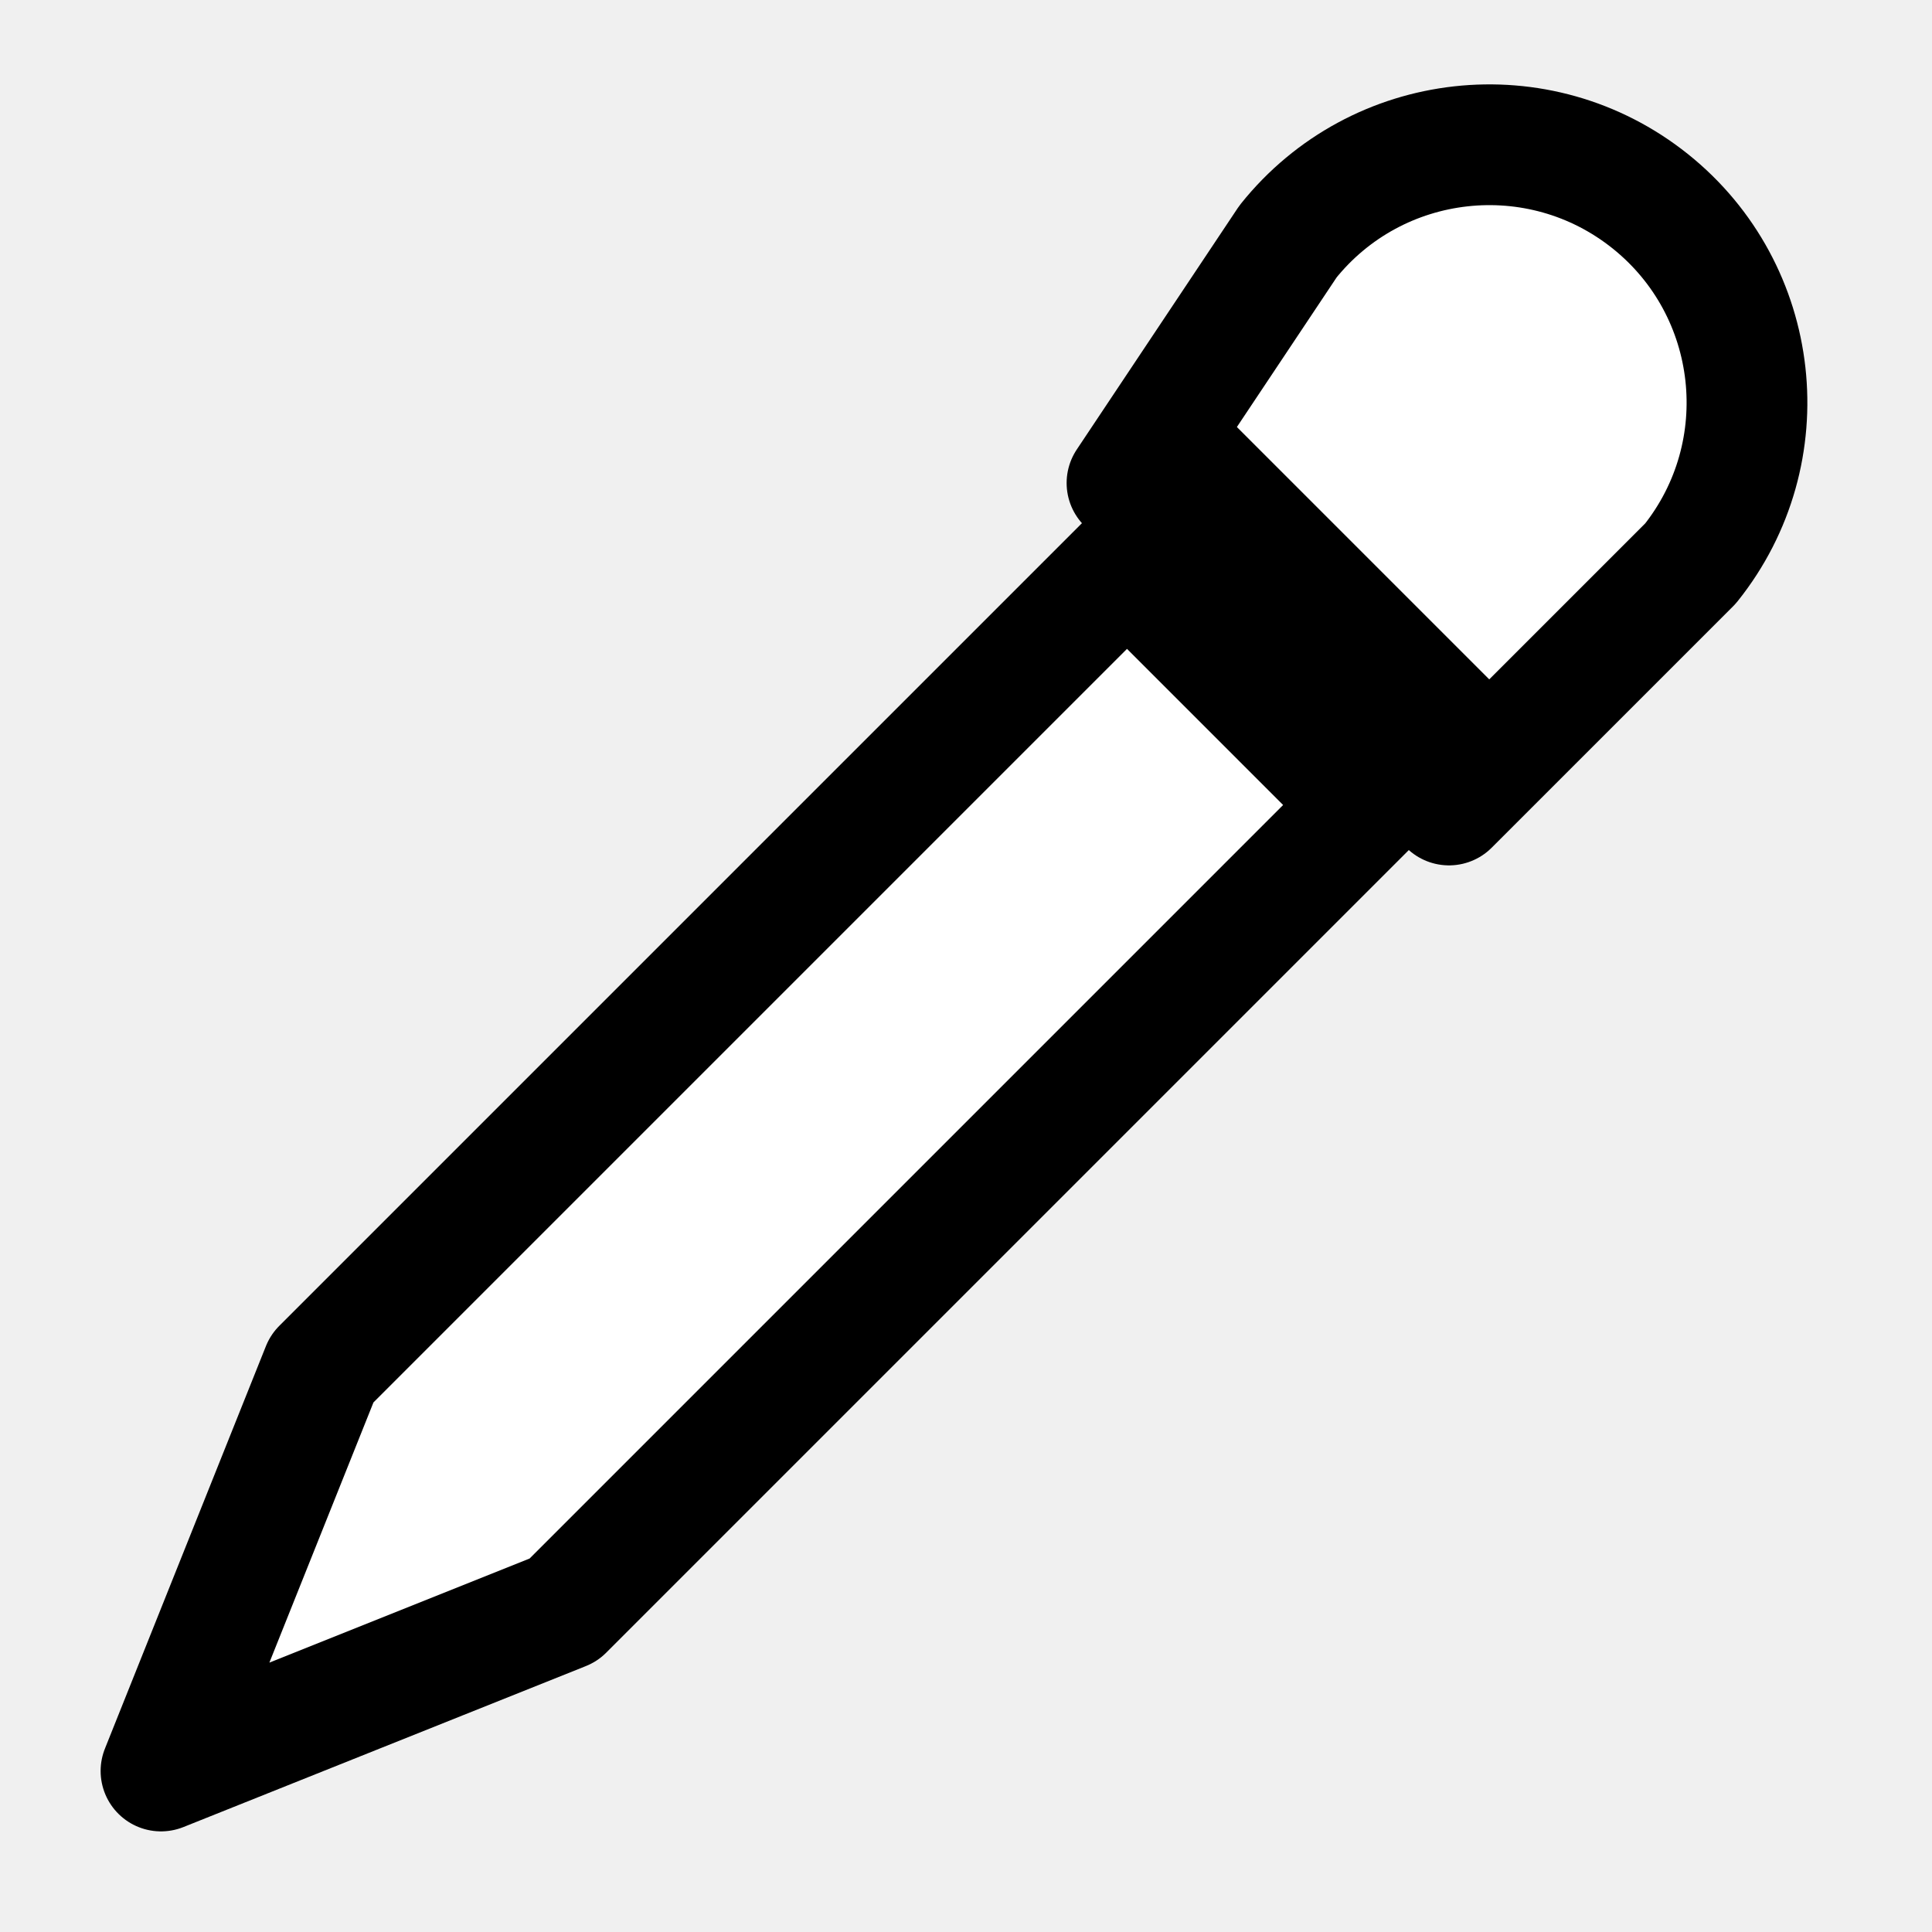
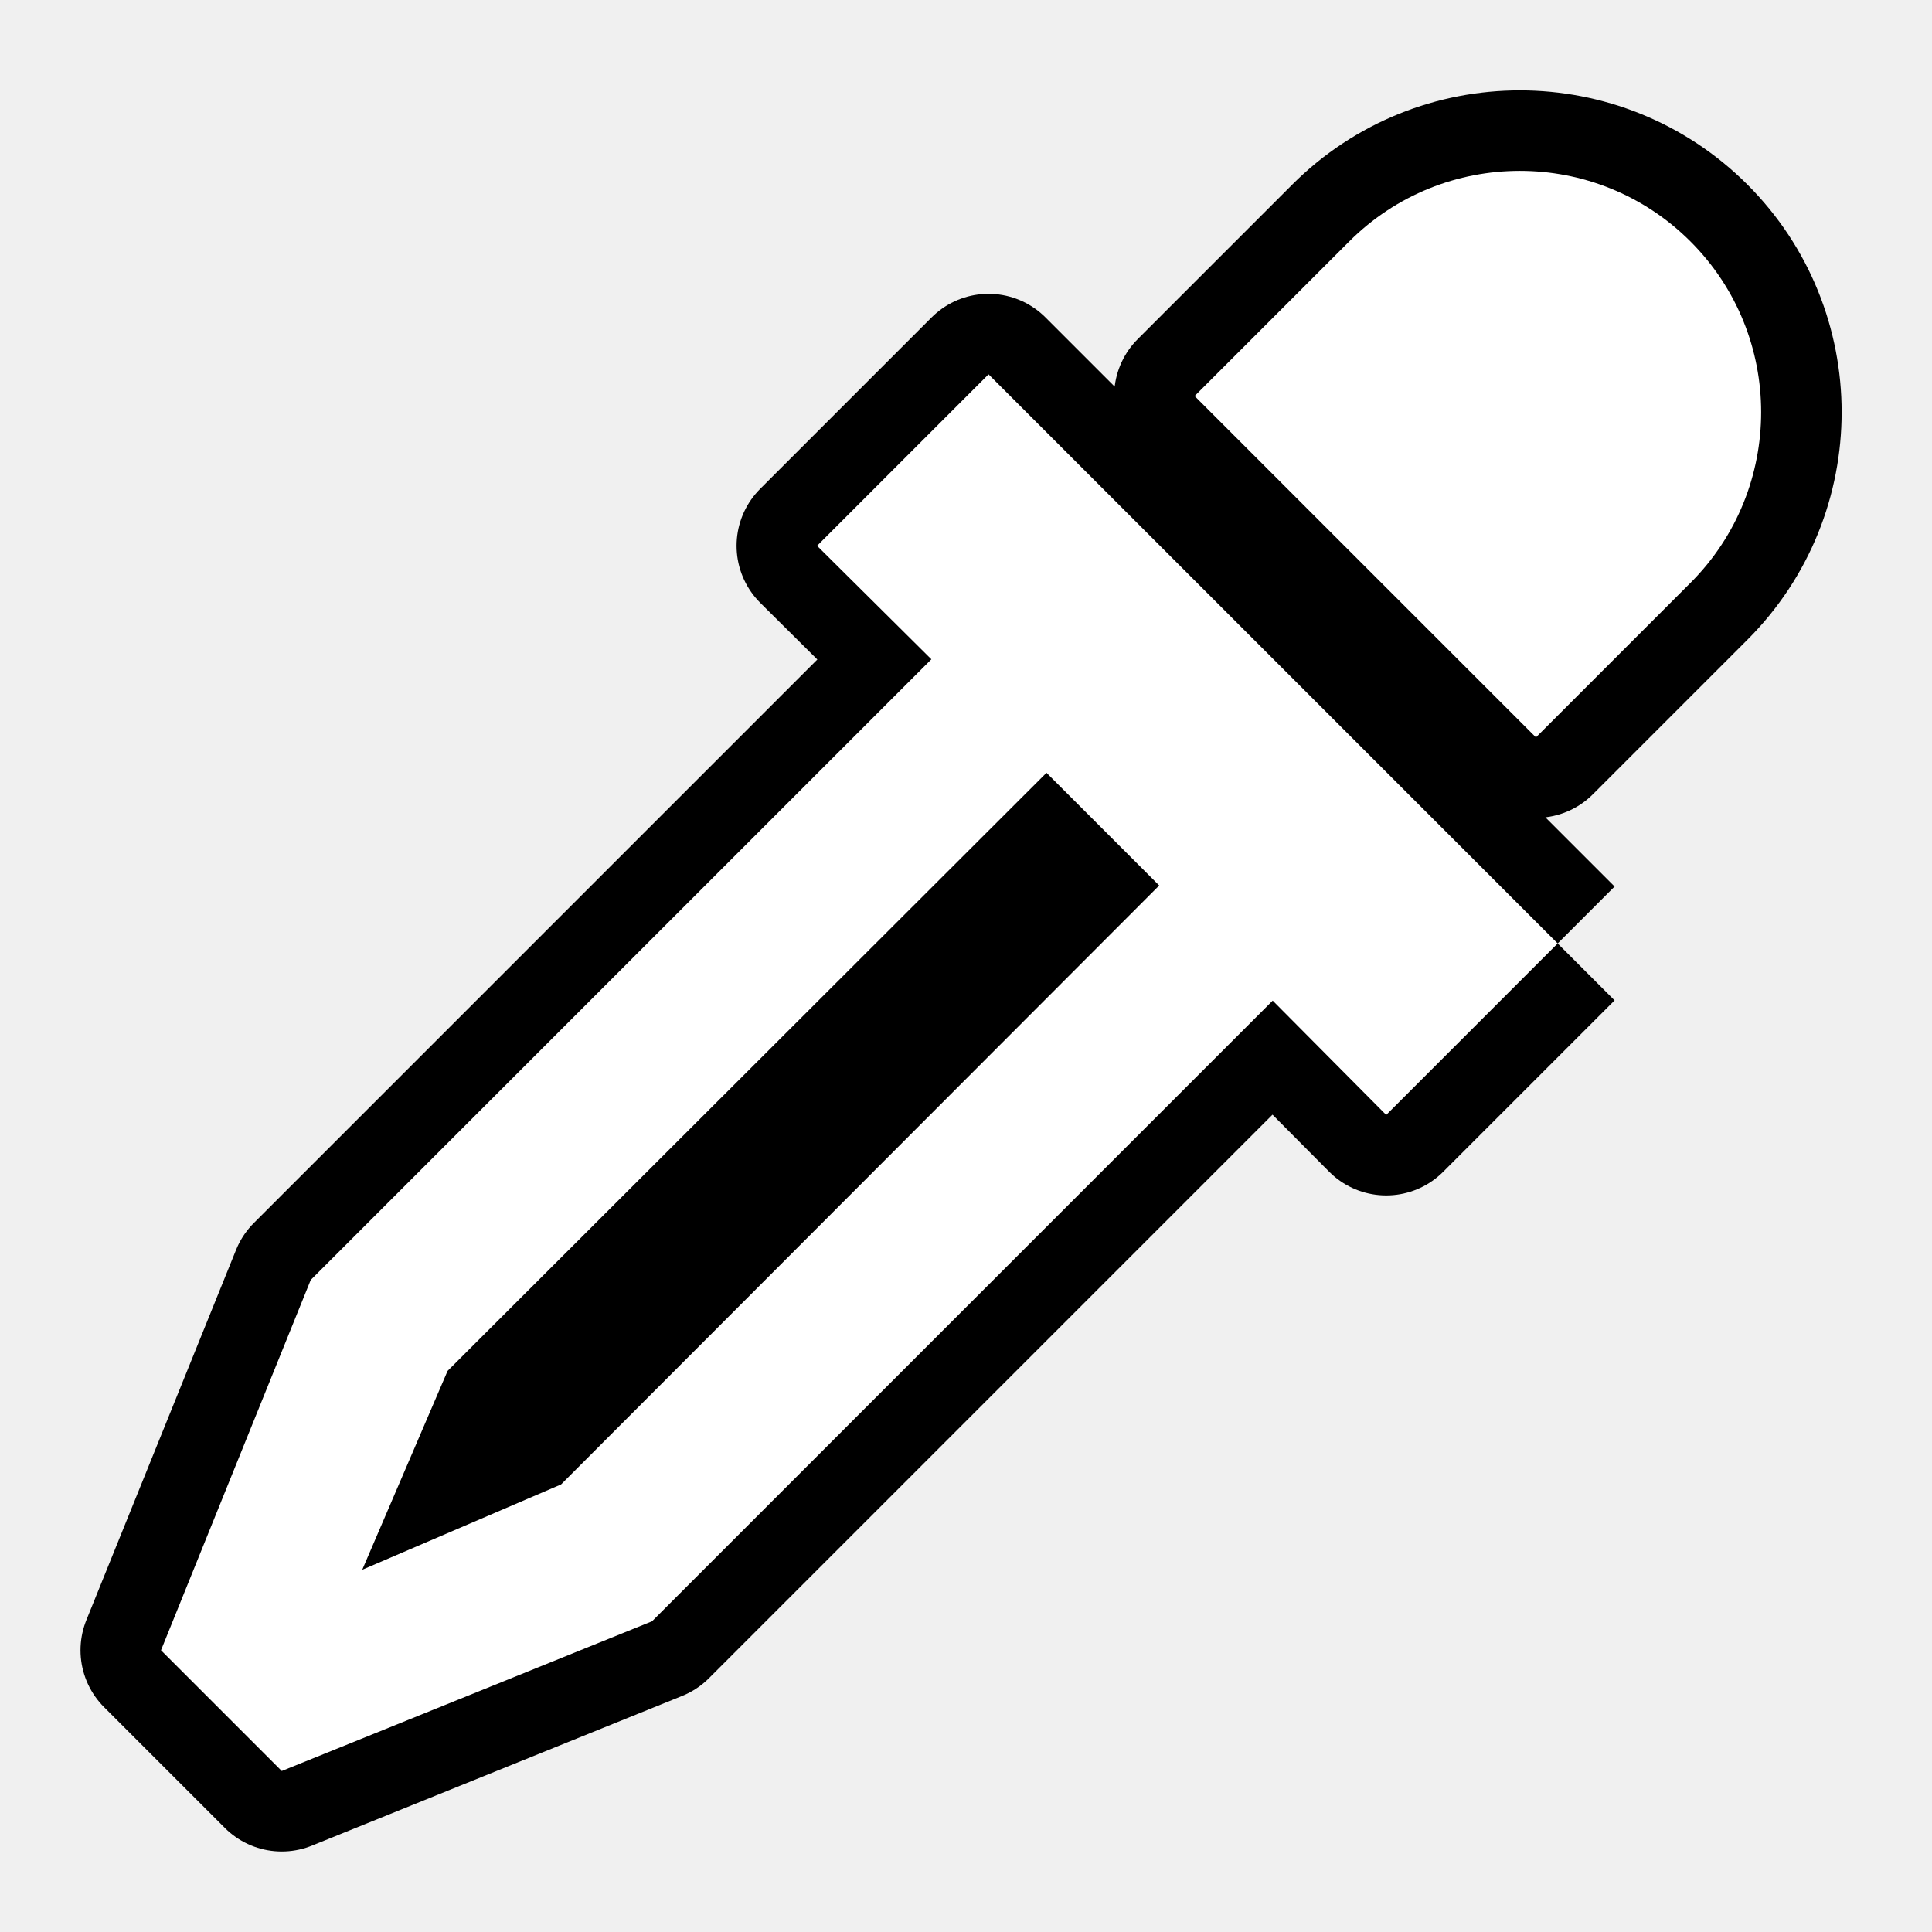
<svg xmlns="http://www.w3.org/2000/svg" width="24" height="24" viewBox="0 0 24 24">
-   <path d="m14 5 5 5M16 3a3 3 0 0 1 5 4l-3 3-4-4ZM14 7 4 17l-2 5 5-2L17 10Z" fill="white" stroke="black" stroke-width="1.5" stroke-linejoin="round" />
+   <path d="M19.35,11.72L17.22,13.85L15.81,12.43L8.1,20.14L3.5,22L2,20.5L3.86,15.9L11.57,8.19L10.15,6.78L12.28,4.65L19.35,11.72M16.76,3C17.93,1.83 19.83,1.83 21,3C22.17,4.17 22.17,6.07 21,7.24L19.08,9.16L14.84,4.92L16.76,3M5.56,17.03L4.5,19.5L6.97,18.44L14.4,11L13,9.6L5.56,17.03Z" fill="white" stroke="black" stroke-width="2" stroke-linejoin="round" paint-order="stroke" />
</svg>
